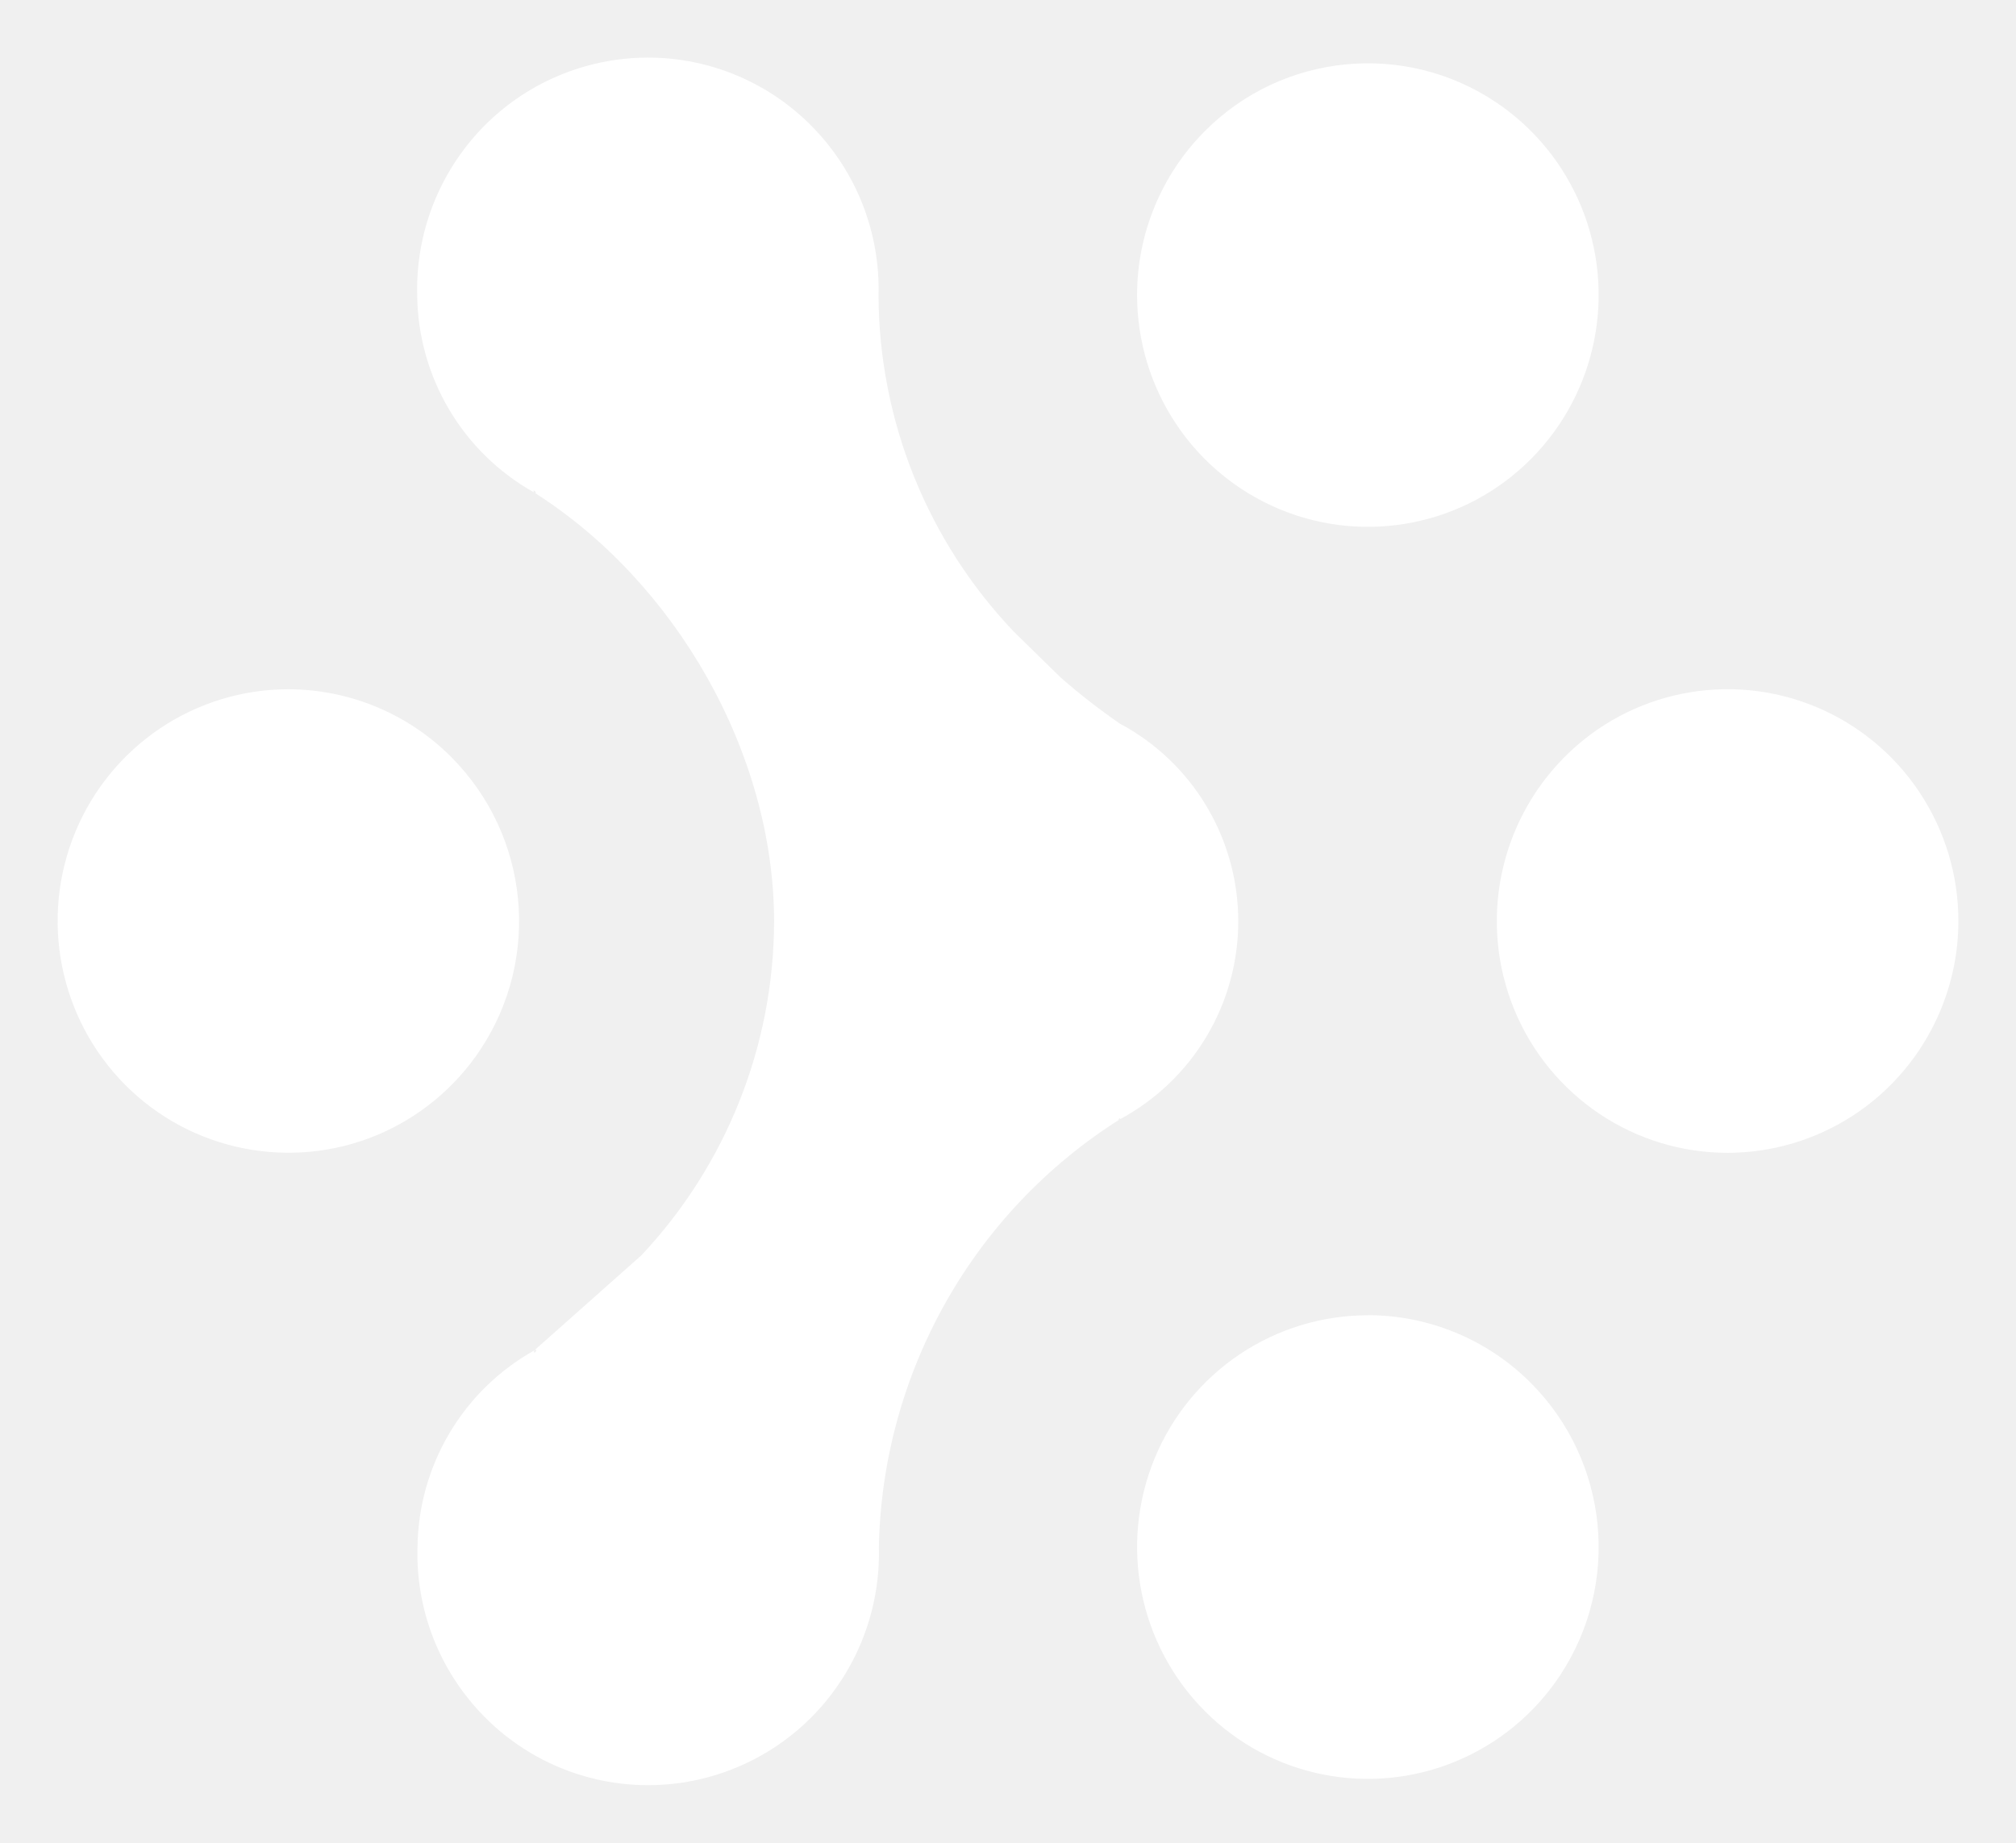
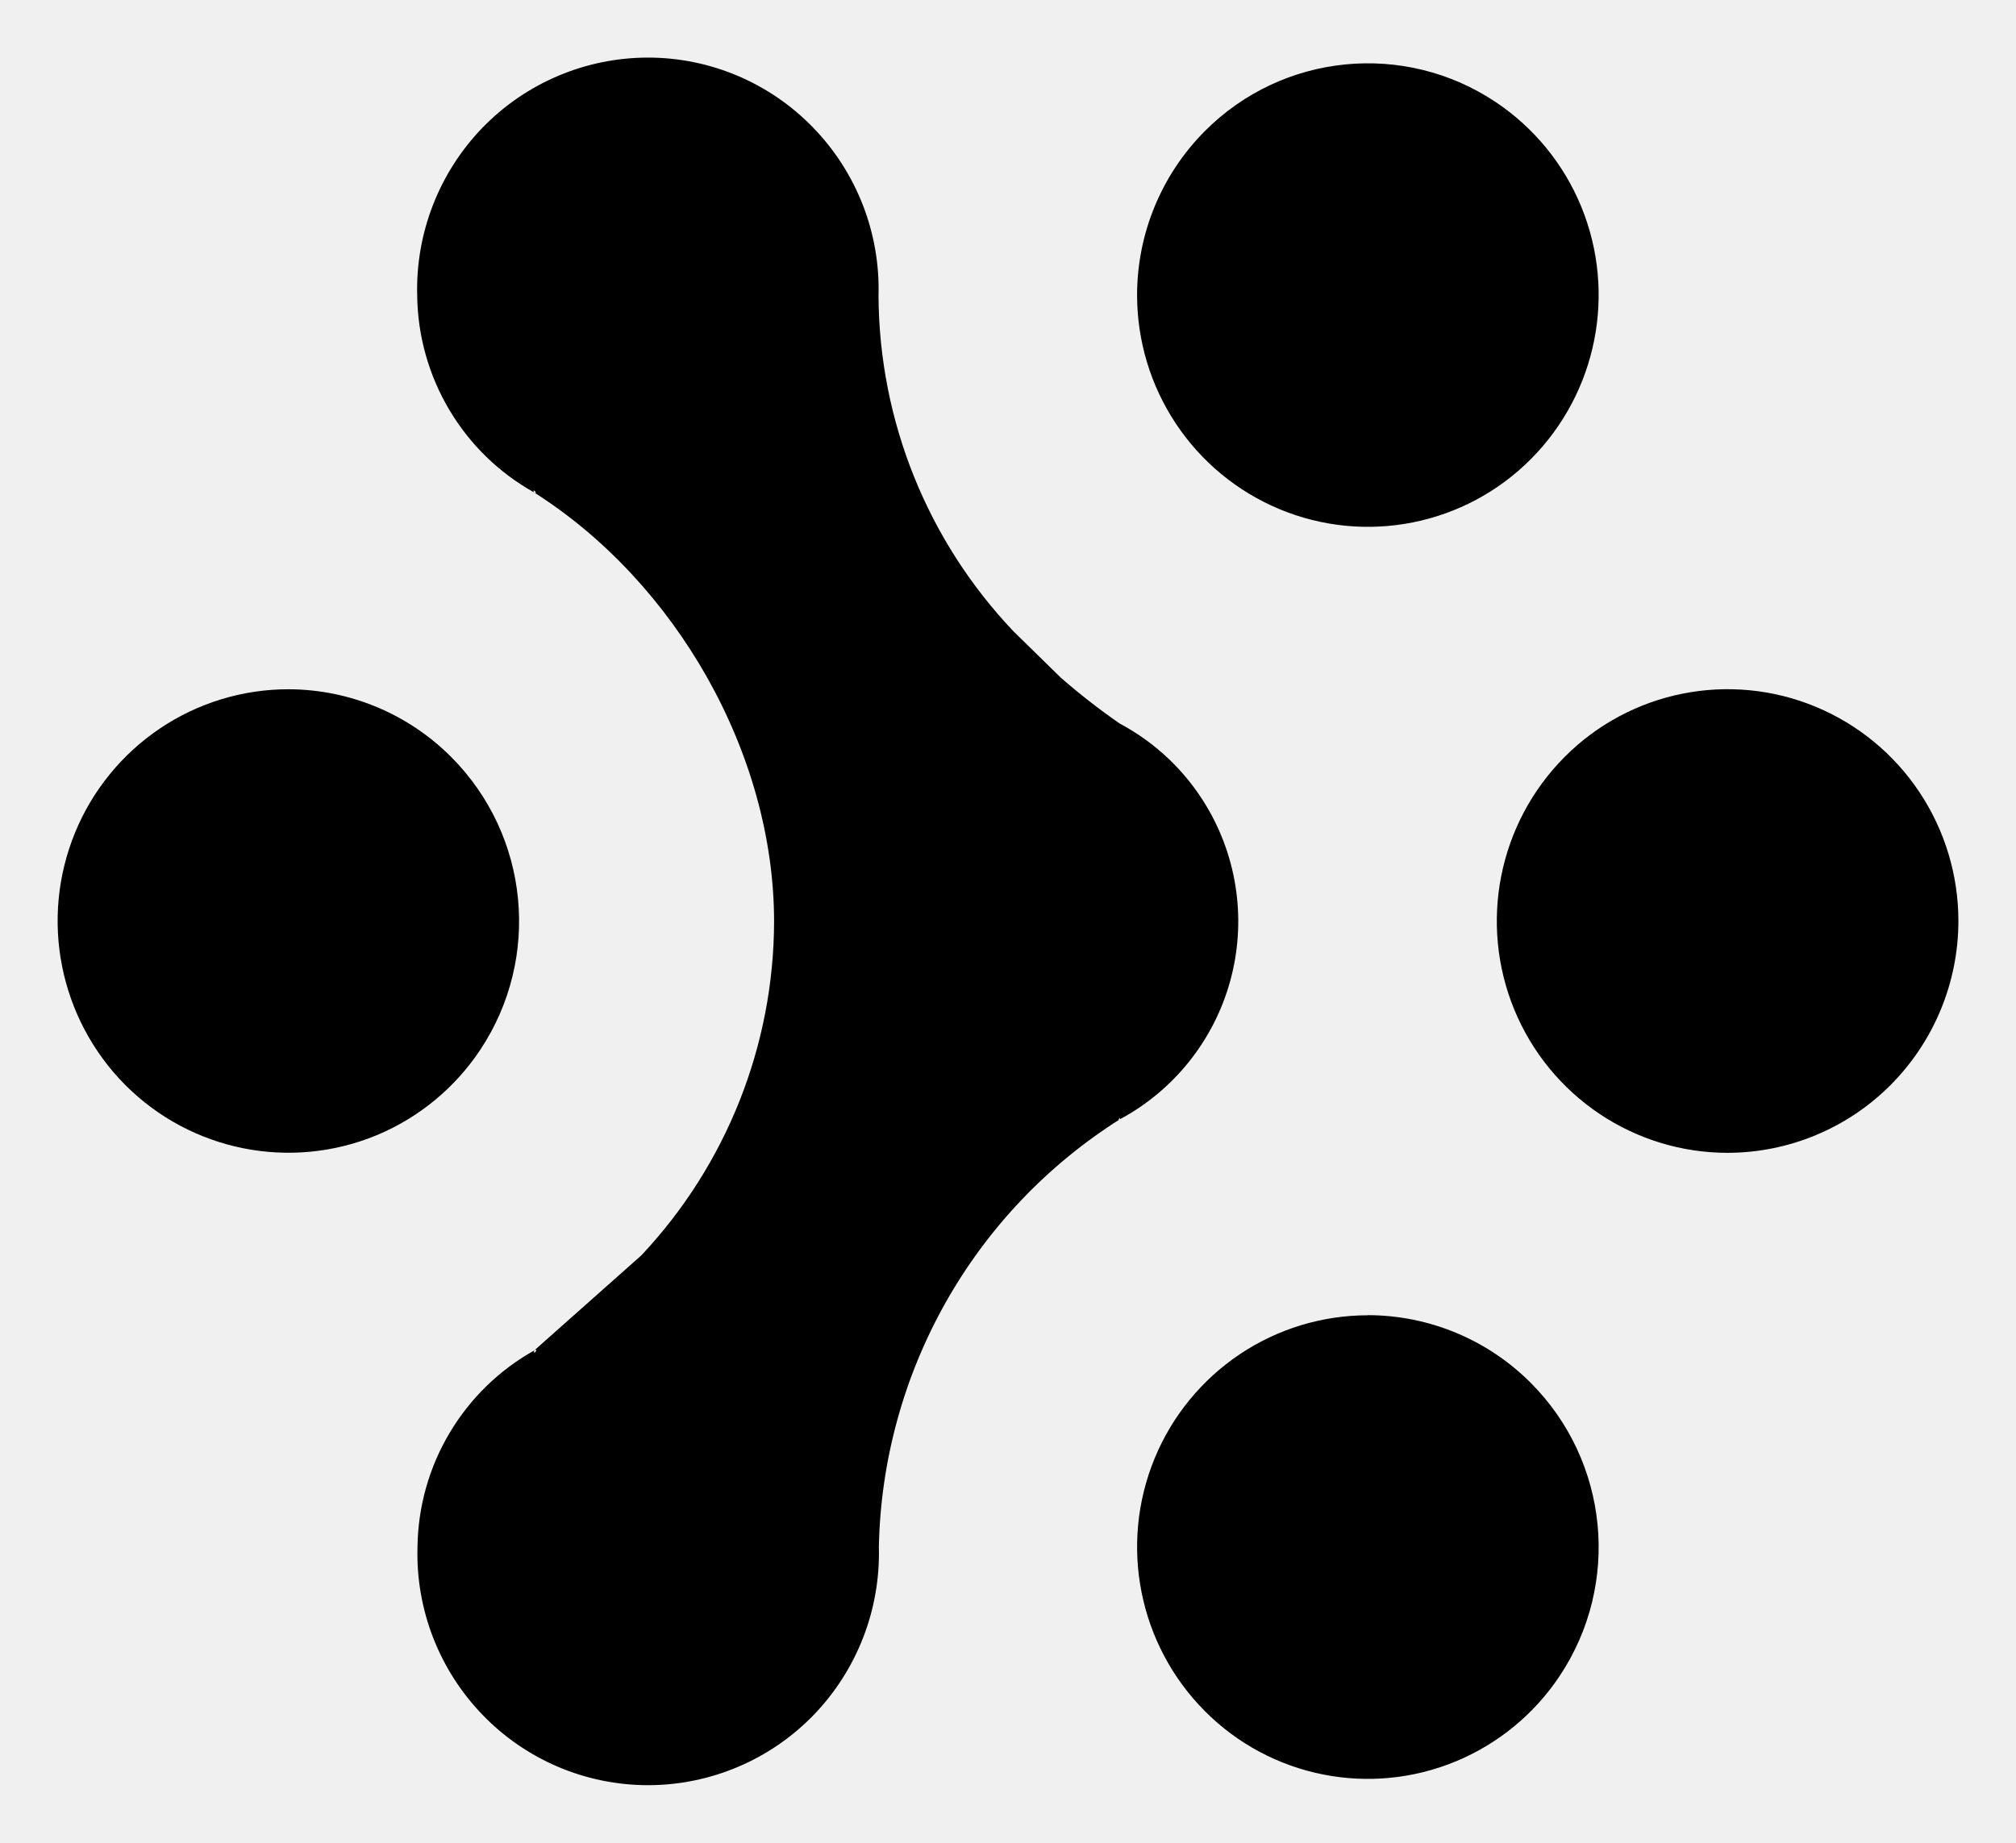
<svg xmlns="http://www.w3.org/2000/svg" fill="none" viewBox="0 0 35 32">
-   <path fill="#ffffff" d="M15.258 26.865a4.043 4.043 0 01-1.133 2.917A4.006 4.006 0 0111.253 31a3.992 3.992 0 01-2.872-1.218 4.028 4.028 0 01-1.133-2.917c.009-.698.2-1.382.557-1.981.356-.6.863-1.094 1.47-1.433-.024.109.09-.055 0 0l1.86-1.652a8.495 8.495 0 002.304-5.793c0-2.926-1.711-5.901-4.17-7.457.094.055-.036-.094 0 0A3.952 3.952 0 017.8 7.116a3.975 3.975 0 01-.557-1.98 4.042 4.042 0 011.133-2.918A4.006 4.006 0 0111.247 1a3.99 3.99 0 012.872 1.218 4.025 4.025 0 011.133 2.917 8.521 8.521 0 002.347 5.832l.817.8c.326.285.668.551 1.024.798.621.33 1.142.826 1.504 1.431a3.902 3.902 0 01-1.504 5.442c.033-.067-.063.036 0 0a8.968 8.968 0 00-3.024 3.183 9.016 9.016 0 00-1.158 4.244zM19.741 5.123c0 .796.235 1.575.676 2.237a4.01 4.01 0 001.798 1.482 3.99 3.99 0 004.366-.873 4.042 4.042 0 00.869-4.386 4.02 4.02 0 00-1.476-1.806 3.994 3.994 0 00-5.058.501 4.038 4.038 0 00-1.175 2.845zM23.748 22.84c-.792 0-1.567.236-2.226.678a4.021 4.021 0 00-1.476 1.806 4.042 4.042 0 00.869 4.387 3.99 3.99 0 004.366.873A4.01 4.01 0 0027.08 29.1a4.039 4.039 0 00-.5-5.082 4 4 0 00-2.832-1.18zM34 15.994c0-.796-.235-1.574-.675-2.236a4.01 4.01 0 00-1.798-1.483 3.99 3.99 0 00-4.367.873 4.042 4.042 0 00-.869 4.387 4.02 4.02 0 001.476 1.806 3.993 3.993 0 002.226.678 4.003 4.003 0 002.832-1.18A4.04 4.04 0 0034 15.993z" />
-   <path fill="#ffffff" d="M5.007 11.969c-.793 0-1.567.236-2.226.678a4.021 4.021 0 00-1.476 1.807 4.042 4.042 0 00.869 4.386 4.001 4.001 0 004.366.873 4.011 4.011 0 001.798-1.483 4.038 4.038 0 00-.5-5.08 4.004 4.004 0 00-2.831-1.181z" />
+   <path fill="#000" d="M15.258 26.865a4.043 4.043 0 01-1.133 2.917A4.006 4.006 0 0111.253 31a3.992 3.992 0 01-2.872-1.218 4.028 4.028 0 01-1.133-2.917c.009-.698.2-1.382.557-1.981.356-.6.863-1.094 1.47-1.433-.024.109.09-.055 0 0l1.86-1.652a8.495 8.495 0 002.304-5.793c0-2.926-1.711-5.901-4.17-7.457.094.055-.036-.094 0 0A3.952 3.952 0 017.8 7.116a3.975 3.975 0 01-.557-1.98 4.042 4.042 0 011.133-2.918A4.006 4.006 0 0111.247 1a3.99 3.99 0 012.872 1.218 4.025 4.025 0 011.133 2.917 8.521 8.521 0 002.347 5.832l.817.8c.326.285.668.551 1.024.798.621.33 1.142.826 1.504 1.431a3.902 3.902 0 01-1.504 5.442c.033-.067-.063.036 0 0a8.968 8.968 0 00-3.024 3.183 9.016 9.016 0 00-1.158 4.244zM19.741 5.123c0 .796.235 1.575.676 2.237a4.01 4.01 0 001.798 1.482 3.99 3.99 0 004.366-.873 4.042 4.042 0 00.869-4.386 4.02 4.02 0 00-1.476-1.806 3.994 3.994 0 00-5.058.501 4.038 4.038 0 00-1.175 2.845zM23.748 22.84c-.792 0-1.567.236-2.226.678a4.021 4.021 0 00-1.476 1.806 4.042 4.042 0 00.869 4.387 3.99 3.99 0 004.366.873A4.01 4.01 0 0027.08 29.1a4.039 4.039 0 00-.5-5.082 4 4 0 00-2.832-1.18zM34 15.994c0-.796-.235-1.574-.675-2.236a4.01 4.01 0 00-1.798-1.483 3.99 3.99 0 00-4.367.873 4.042 4.042 0 00-.869 4.387 4.02 4.02 0 001.476 1.806 3.993 3.993 0 002.226.678 4.003 4.003 0 002.832-1.18A4.04 4.04 0 0034 15.993z" />
+   <path fill="#000" d="M5.007 11.969c-.793 0-1.567.236-2.226.678a4.021 4.021 0 00-1.476 1.807 4.042 4.042 0 00.869 4.386 4.001 4.001 0 004.366.873 4.011 4.011 0 001.798-1.483 4.038 4.038 0 00-.5-5.08 4.004 4.004 0 00-2.831-1.181z" />
</svg>
